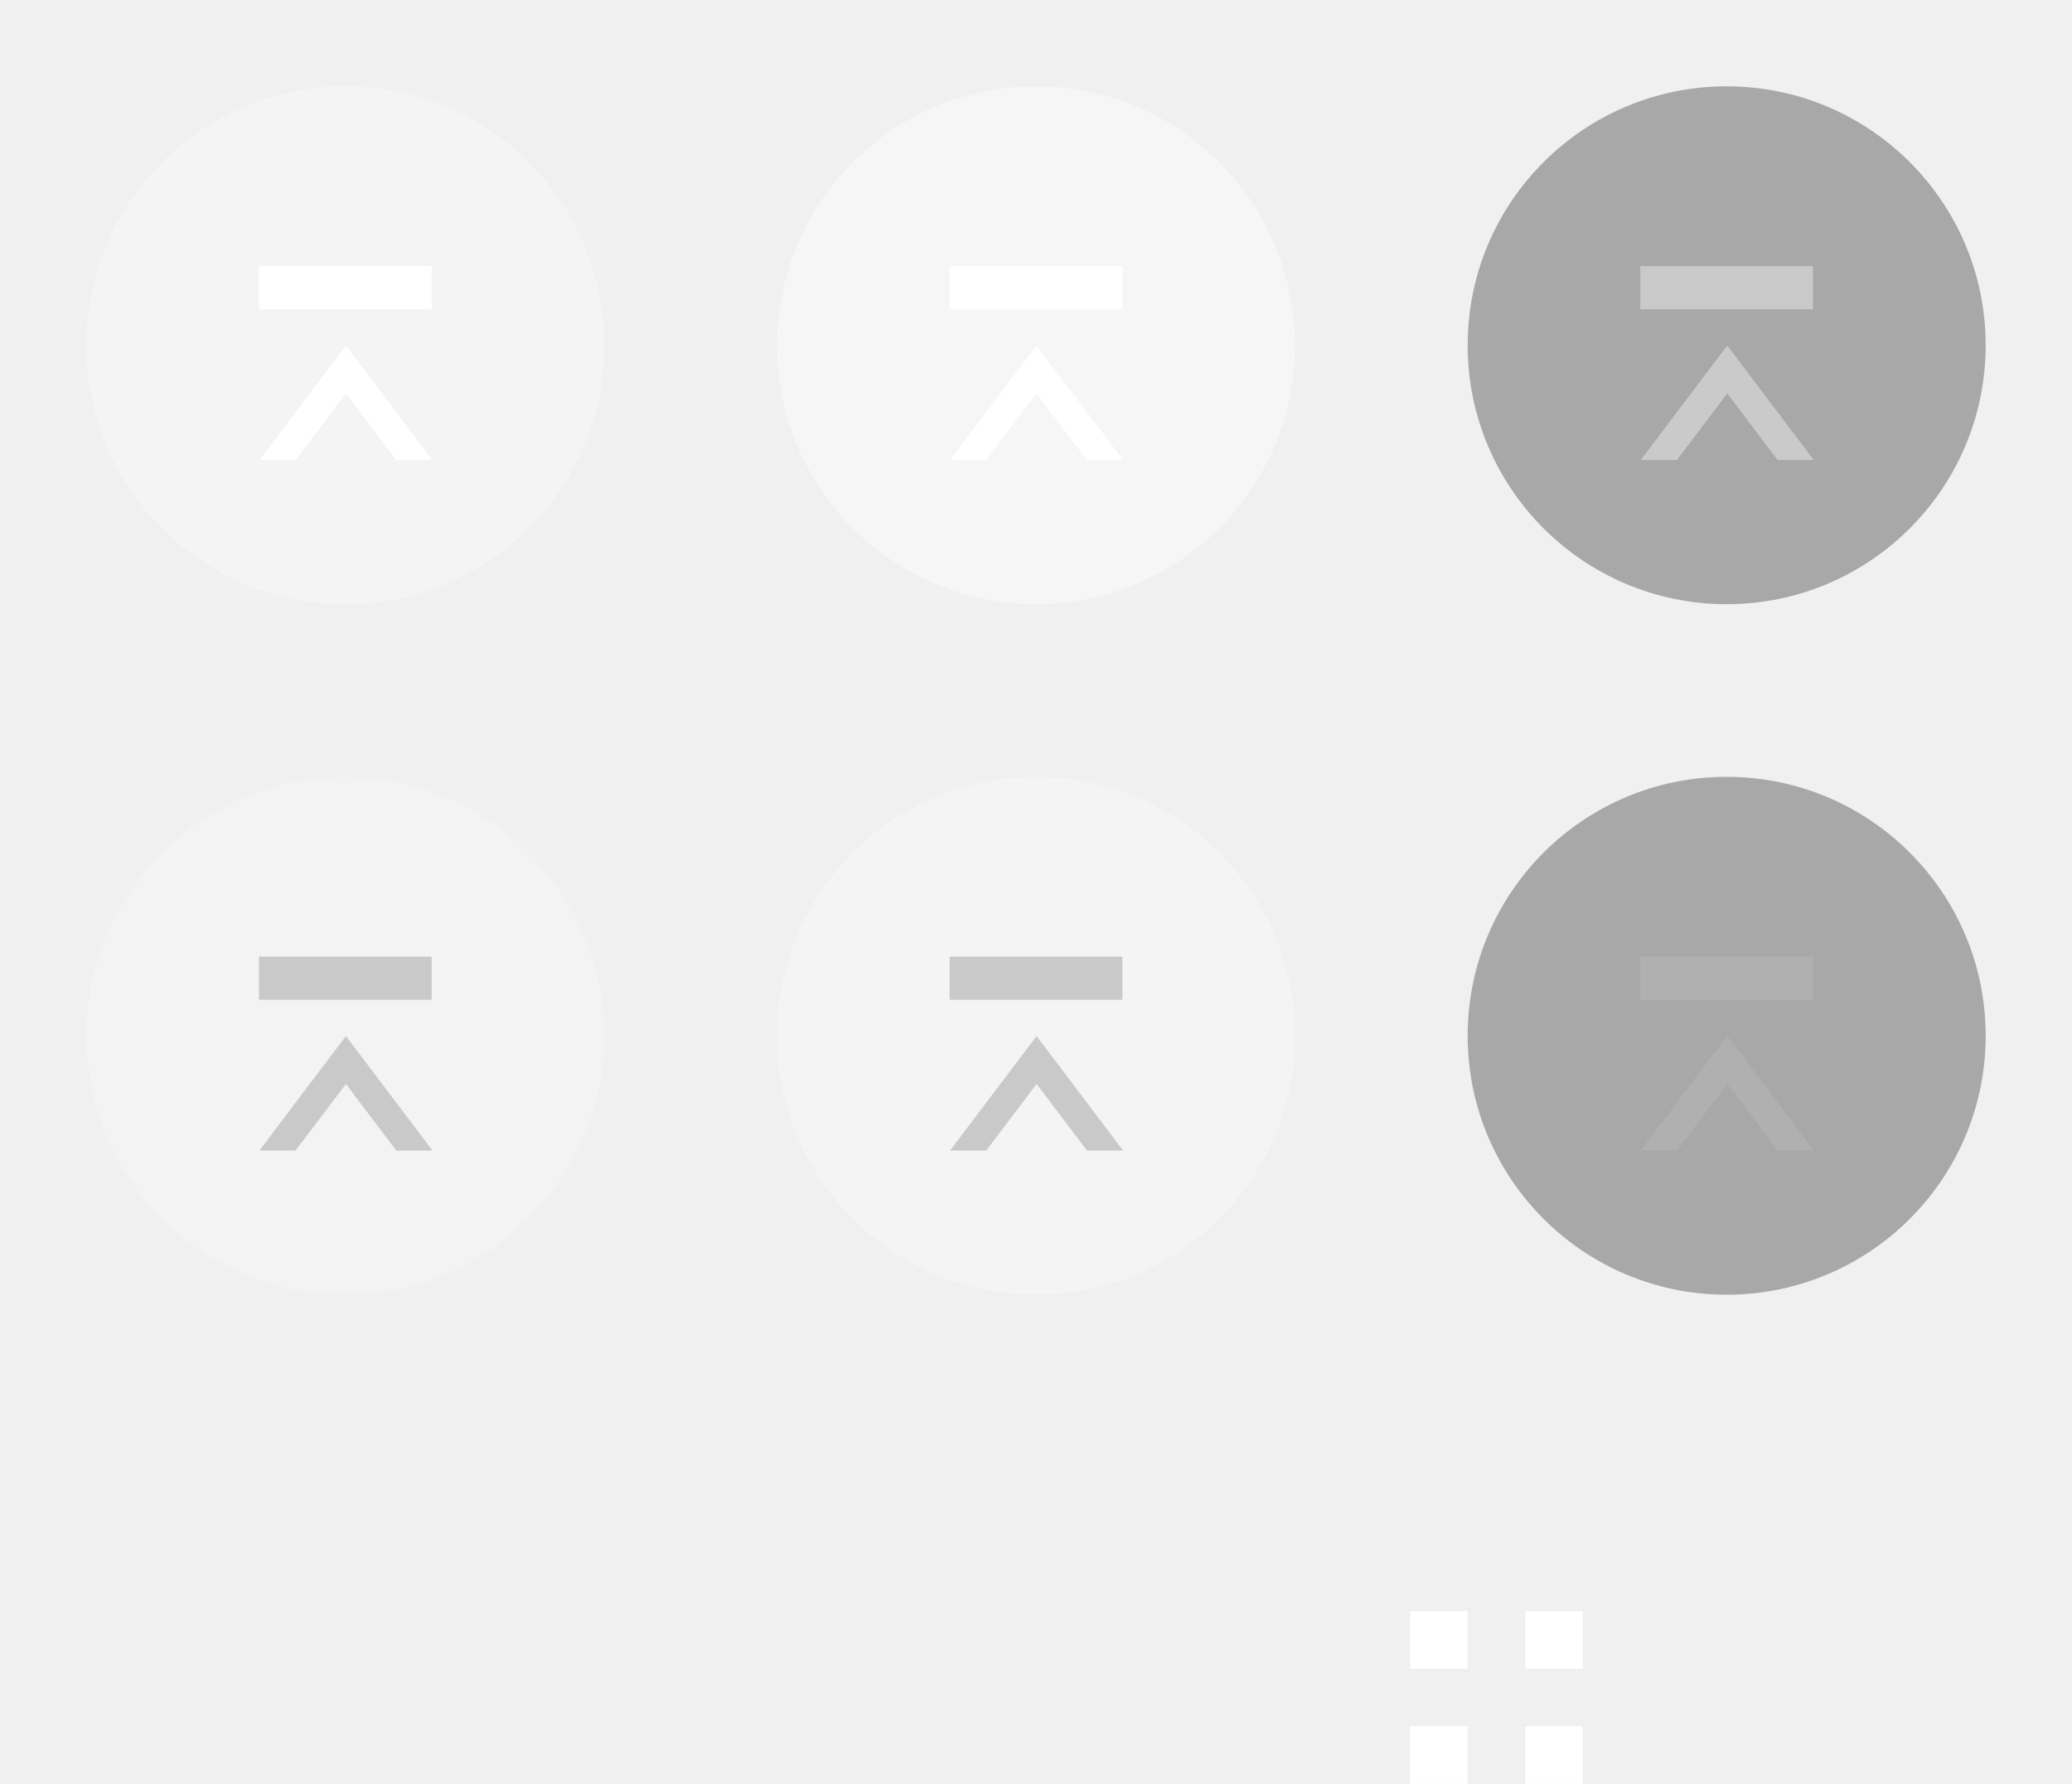
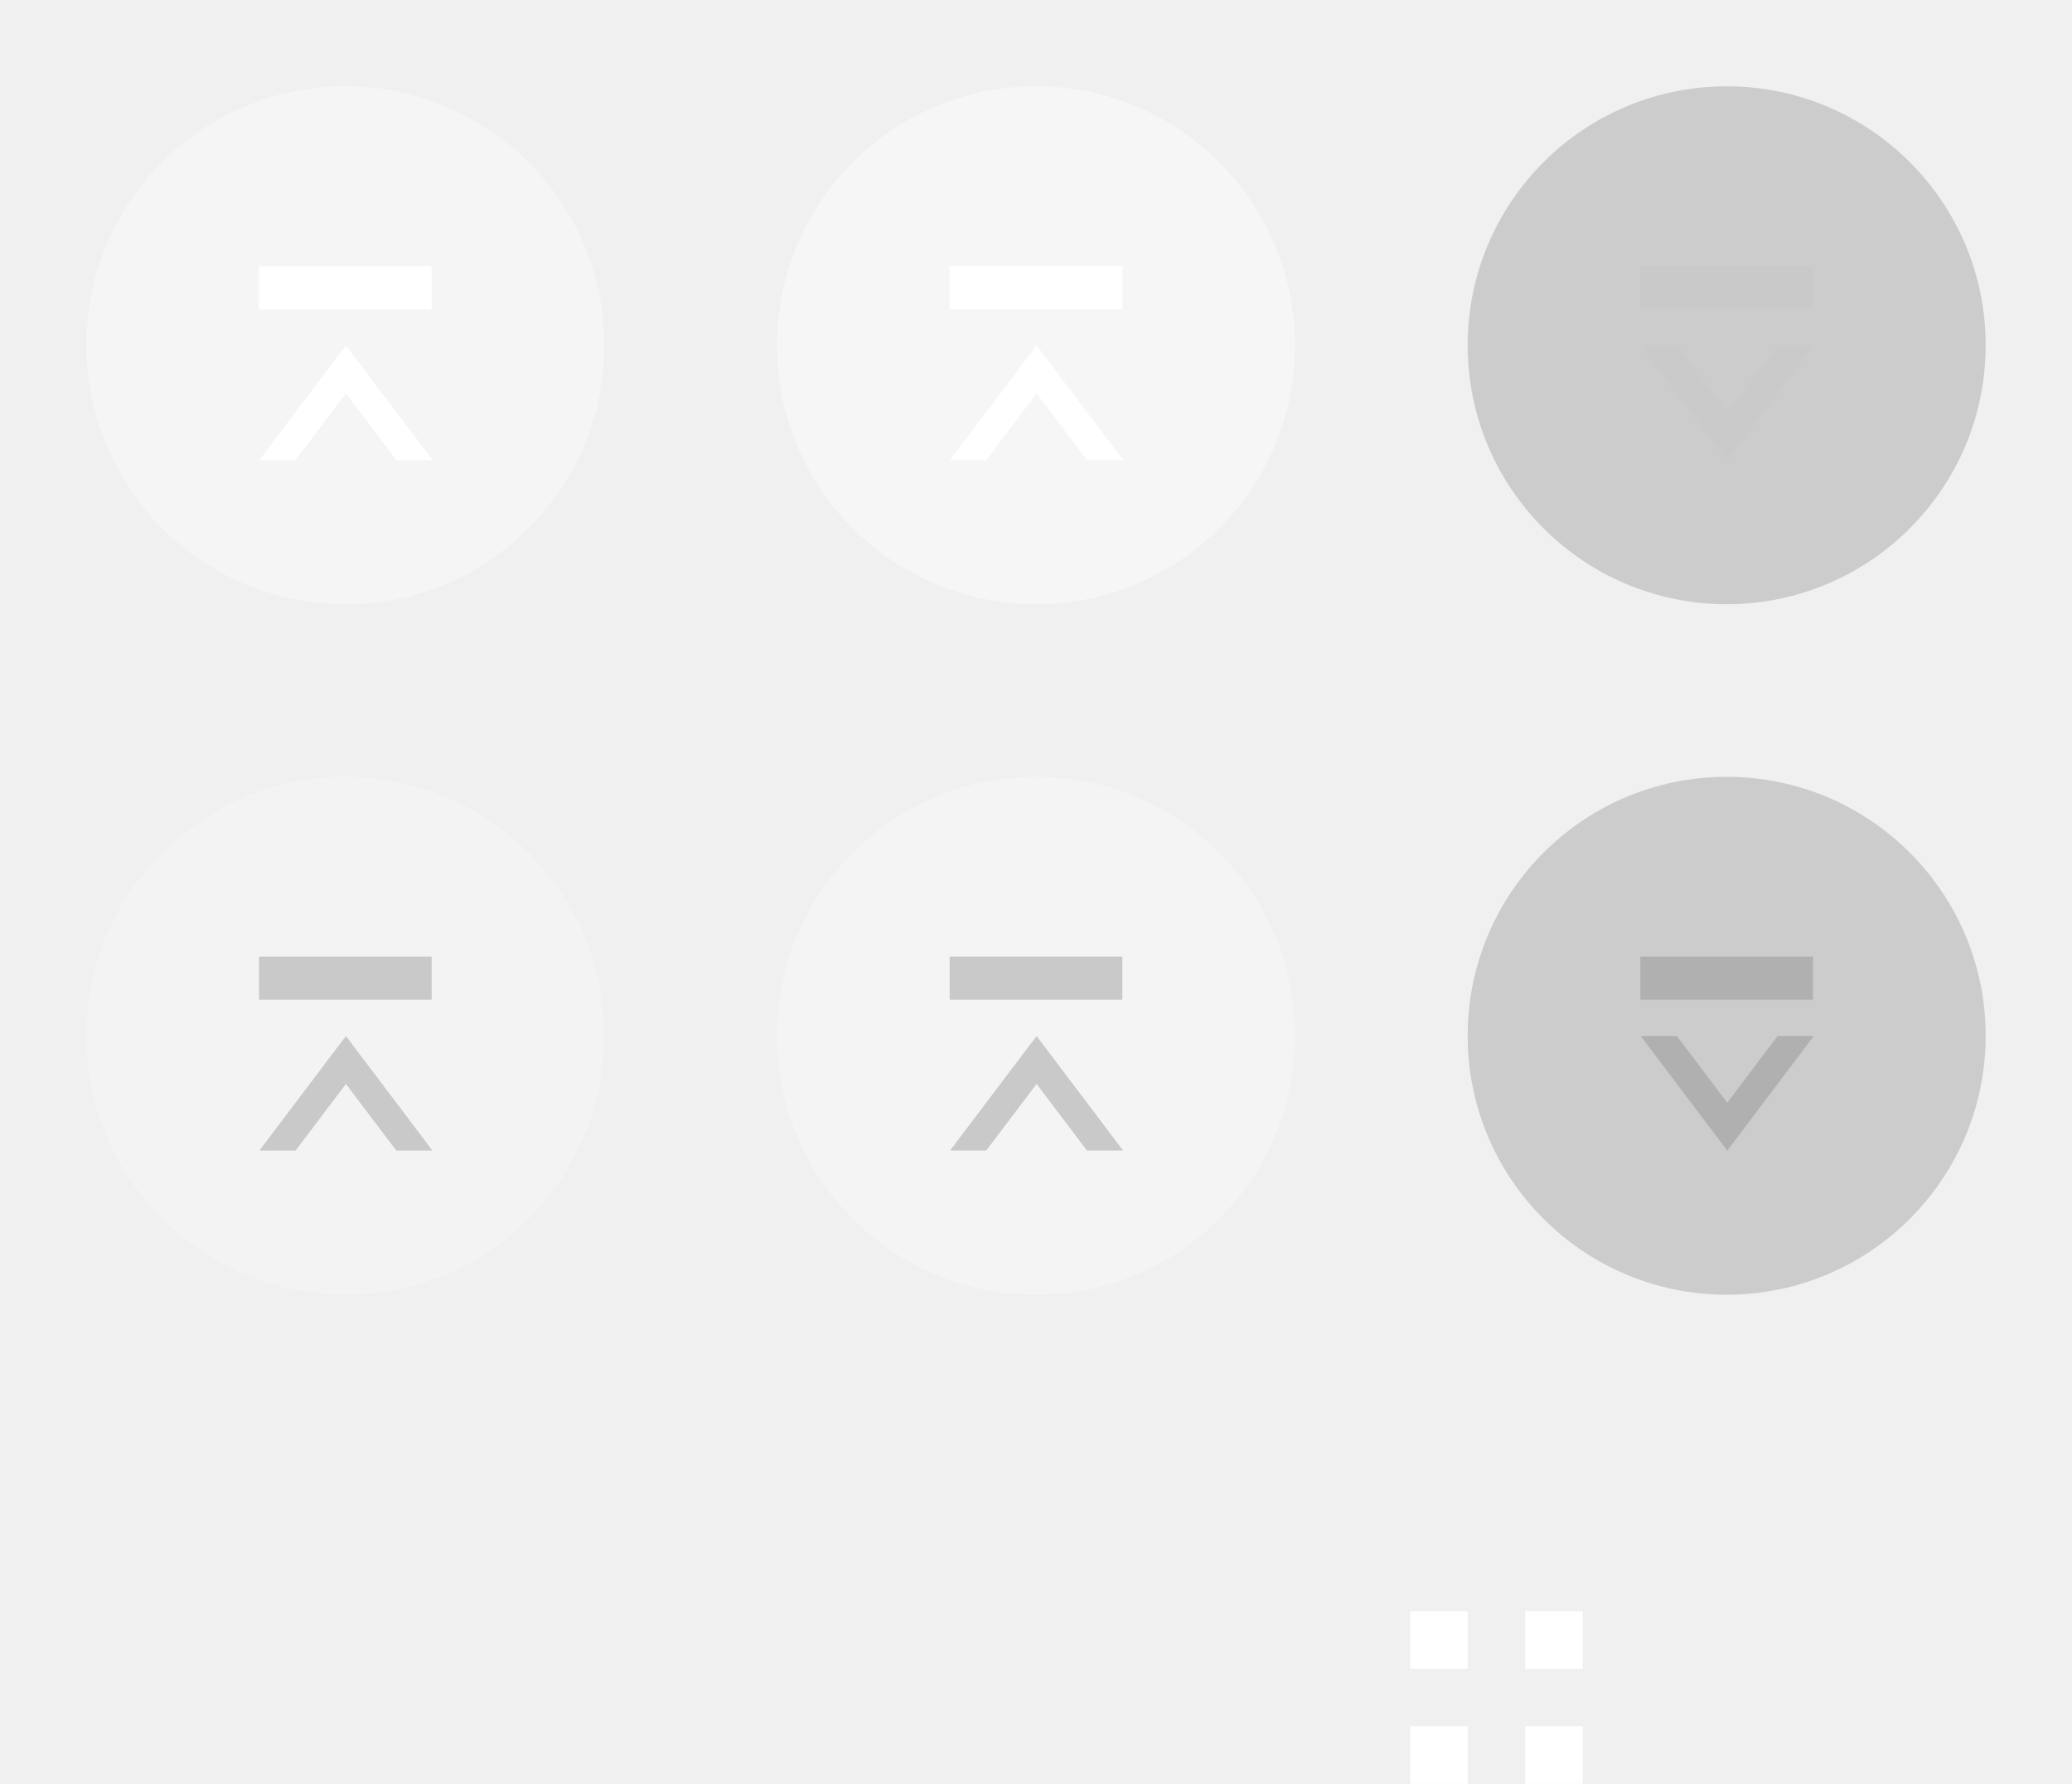
<svg xmlns="http://www.w3.org/2000/svg" width="72" height="62" viewBox="0 0 72 62" version="1.1" id="svg17788">
  <defs id="defs17785" />
  <g id="layer1" transform="translate(980,525)">
    <g id="g606" transform="translate(40.00001,46.00002)">
      <rect style="fill:#ffffff;fill-opacity:1;stroke:none;stroke-width:1;stroke-linecap:square;stroke-opacity:0.301" id="rect598" width="2" height="2" x="-971" y="-511" />
      <rect style="fill:#ffffff;fill-opacity:1;stroke:none;stroke-width:1;stroke-linecap:square;stroke-opacity:0.301" id="rect600" width="2" height="2" x="-971" y="-515" />
      <rect style="fill:#ffffff;fill-opacity:1;stroke:none;stroke-width:1;stroke-linecap:square;stroke-opacity:0.301" id="rect602" width="2" height="2" x="-967" y="-515" />
      <rect style="fill:#ffffff;fill-opacity:1;stroke:none;stroke-width:1;stroke-linecap:square;stroke-opacity:0.301" id="rect604" width="2" height="2" x="-967" y="-511" />
    </g>
    <g id="active-center">
      <rect style="fill:none;stroke-width:1;stroke-linecap:square" id="rect785" width="24" height="24" x="-980" y="-525" />
-       <circle style="opacity:0.3;fill:#ffffff;fill-opacity:1;stroke-width:1;stroke-linecap:square" id="path970" cx="-968" cy="-513" r="9" />
+       <circle style="opacity:0.35;fill:#ffffff;fill-opacity:1;stroke-width:1;stroke-linecap:square" id="path970" cx="-968" cy="-513" r="9" />
      <rect style="fill:#ffffff;stroke:none;stroke-width:1.2;stroke-linecap:square" id="rect689" width="6" height="1.5" x="-971" y="-515.75" />
      <path id="path1454" d="m -968.296,-512.159 -2.031,2.69 -0.157,0.209 h 0.63 l 1.875,-2.48 1.874,2.48 h 0.63 l -0.157,-0.209 -2.032,-2.69 -0.315,-0.417 z" style="color:#000000;font-style:normal;font-variant:normal;font-weight:normal;font-stretch:normal;font-size:medium;line-height:normal;font-family:sans-serif;font-variant-ligatures:normal;font-variant-position:normal;font-variant-caps:normal;font-variant-numeric:normal;font-variant-alternates:normal;font-feature-settings:normal;text-indent:0;text-align:start;text-decoration:none;text-decoration-line:none;text-decoration-style:solid;text-decoration-color:#000000;letter-spacing:normal;word-spacing:normal;text-transform:none;writing-mode:lr-tb;direction:ltr;text-orientation:mixed;dominant-baseline:auto;baseline-shift:baseline;text-anchor:start;white-space:normal;shape-padding:0;clip-rule:nonzero;display:inline;overflow:visible;visibility:visible;isolation:auto;mix-blend-mode:normal;color-interpolation:sRGB;color-interpolation-filters:linearRGB;solid-color:#000000;solid-opacity:1;fill:#ffffff;fill-opacity:1;fill-rule:evenodd;stroke:#ffffff;stroke-width:0.5;stroke-linecap:square;stroke-linejoin:miter;stroke-miterlimit:4;stroke-dasharray:none;stroke-dashoffset:0;stroke-opacity:1;paint-order:normal;color-rendering:auto;image-rendering:auto;shape-rendering:auto;text-rendering:auto;enable-background:accumulate" />
    </g>
    <g id="hover-center" transform="translate(24)">
      <rect style="fill:none;stroke-width:1;stroke-linecap:square" id="rect4472" width="24" height="24" x="-980" y="-525" />
      <circle style="opacity:0.4;fill:#ffffff;fill-opacity:1;stroke-width:1;stroke-linecap:square" id="circle4474" cx="-968" cy="-513" r="9" />
      <rect style="fill:#ffffff;stroke:none;stroke-width:1.2;stroke-linecap:square" id="rect4476" width="6" height="1.5" x="-971" y="-515.75" />
      <path id="path4478" d="m -968.296,-512.159 -2.031,2.69 -0.157,0.209 h 0.63 l 1.875,-2.48 1.874,2.48 h 0.63 l -0.157,-0.209 -2.032,-2.69 -0.315,-0.417 z" style="color:#000000;font-style:normal;font-variant:normal;font-weight:normal;font-stretch:normal;font-size:medium;line-height:normal;font-family:sans-serif;font-variant-ligatures:normal;font-variant-position:normal;font-variant-caps:normal;font-variant-numeric:normal;font-variant-alternates:normal;font-feature-settings:normal;text-indent:0;text-align:start;text-decoration:none;text-decoration-line:none;text-decoration-style:solid;text-decoration-color:#000000;letter-spacing:normal;word-spacing:normal;text-transform:none;writing-mode:lr-tb;direction:ltr;text-orientation:mixed;dominant-baseline:auto;baseline-shift:baseline;text-anchor:start;white-space:normal;shape-padding:0;clip-rule:nonzero;display:inline;overflow:visible;visibility:visible;isolation:auto;mix-blend-mode:normal;color-interpolation:sRGB;color-interpolation-filters:linearRGB;solid-color:#000000;solid-opacity:1;fill:#ffffff;fill-opacity:1;fill-rule:evenodd;stroke:#ffffff;stroke-width:0.5;stroke-linecap:square;stroke-linejoin:miter;stroke-miterlimit:4;stroke-dasharray:none;stroke-dashoffset:0;stroke-opacity:1;paint-order:normal;color-rendering:auto;image-rendering:auto;shape-rendering:auto;text-rendering:auto;enable-background:accumulate" />
    </g>
    <g id="pressed-center" transform="translate(48.00001)">
      <rect style="fill:none;stroke-width:1;stroke-linecap:square" id="rect4532" width="24" height="24" x="-980" y="-525" />
-       <circle style="opacity:0.3;fill:#000000;fill-opacity:1;stroke-width:1;stroke-linecap:square" id="circle4534" cx="-968" cy="-513" r="9" />
+       <circle style="opacity:0.15;fill:#000000;fill-opacity:1;stroke-width:1;stroke-linecap:square" id="circle4534" cx="-968" cy="-513" r="9" />
      <rect style="fill:#c9c9c9;fill-opacity:1;stroke:none;stroke-width:1.2;stroke-linecap:square" id="rect4536" width="6" height="1.5" x="-971" y="-515.75" />
-       <path id="path4538" d="m -968.296,-512.159 -2.031,2.69 -0.157,0.209 h 0.63 l 1.875,-2.48 1.874,2.48 h 0.63 l -0.157,-0.209 -2.032,-2.69 -0.315,-0.417 z" style="color:#000000;font-style:normal;font-variant:normal;font-weight:normal;font-stretch:normal;font-size:medium;line-height:normal;font-family:sans-serif;font-variant-ligatures:normal;font-variant-position:normal;font-variant-caps:normal;font-variant-numeric:normal;font-variant-alternates:normal;font-feature-settings:normal;text-indent:0;text-align:start;text-decoration:none;text-decoration-line:none;text-decoration-style:solid;text-decoration-color:#000000;letter-spacing:normal;word-spacing:normal;text-transform:none;writing-mode:lr-tb;direction:ltr;text-orientation:mixed;dominant-baseline:auto;baseline-shift:baseline;text-anchor:start;white-space:normal;shape-padding:0;clip-rule:nonzero;display:inline;overflow:visible;visibility:visible;isolation:auto;mix-blend-mode:normal;color-interpolation:sRGB;color-interpolation-filters:linearRGB;solid-color:#000000;solid-opacity:1;fill:#c9c9c9;fill-opacity:1;fill-rule:evenodd;stroke:#cacaca;stroke-width:0.5;stroke-linecap:square;stroke-linejoin:miter;stroke-miterlimit:4;stroke-dasharray:none;stroke-dashoffset:0;stroke-opacity:1;paint-order:normal;color-rendering:auto;image-rendering:auto;shape-rendering:auto;text-rendering:auto;enable-background:accumulate" />
+       <path id="path4538" d="m -968.296,-509.841 -2.031,-2.69 -0.157,-0.209 h 0.63 l 1.875,2.48 1.874,-2.48 h 0.63 l -0.157,0.209 -2.032,2.69 -0.315,0.417 z" style="color:#000000;font-style:normal;font-variant:normal;font-weight:normal;font-stretch:normal;font-size:medium;line-height:normal;font-family:sans-serif;font-variant-ligatures:normal;font-variant-position:normal;font-variant-caps:normal;font-variant-numeric:normal;font-variant-alternates:normal;font-feature-settings:normal;text-indent:0;text-align:start;text-decoration:none;text-decoration-line:none;text-decoration-style:solid;text-decoration-color:#000000;letter-spacing:normal;word-spacing:normal;text-transform:none;writing-mode:lr-tb;direction:ltr;text-orientation:mixed;dominant-baseline:auto;baseline-shift:baseline;text-anchor:start;white-space:normal;shape-padding:0;clip-rule:nonzero;display:inline;overflow:visible;visibility:visible;isolation:auto;mix-blend-mode:normal;color-interpolation:sRGB;color-interpolation-filters:linearRGB;solid-color:#000000;solid-opacity:1;fill:#c9c9c9;fill-opacity:1;fill-rule:evenodd;stroke:#cacaca;stroke-width:0.5;stroke-linecap:square;stroke-linejoin:miter;stroke-miterlimit:4;stroke-dasharray:none;stroke-dashoffset:0;stroke-opacity:1;paint-order:normal;color-rendering:auto;image-rendering:auto;shape-rendering:auto;text-rendering:auto;enable-background:accumulate" />
    </g>
    <g id="inactive-center" transform="translate(0,24.00002)">
      <rect style="fill:none;stroke-width:1;stroke-linecap:square" id="rect4588" width="24" height="24" x="-980" y="-525" />
      <circle style="opacity:0.2;fill:#ffffff;fill-opacity:1;stroke-width:1;stroke-linecap:square" id="circle4590" cx="-968" cy="-513" r="9" />
      <rect style="fill:#c9c9c9;fill-opacity:1;stroke:none;stroke-width:1.2;stroke-linecap:square" id="rect4592" width="6" height="1.5" x="-971" y="-515.75" />
      <path id="path4594" d="m -968.296,-512.159 -2.031,2.69 -0.157,0.209 h 0.63 l 1.875,-2.48 1.874,2.48 h 0.63 l -0.157,-0.209 -2.032,-2.69 -0.315,-0.417 z" style="color:#000000;font-style:normal;font-variant:normal;font-weight:normal;font-stretch:normal;font-size:medium;line-height:normal;font-family:sans-serif;font-variant-ligatures:normal;font-variant-position:normal;font-variant-caps:normal;font-variant-numeric:normal;font-variant-alternates:normal;font-feature-settings:normal;text-indent:0;text-align:start;text-decoration:none;text-decoration-line:none;text-decoration-style:solid;text-decoration-color:#000000;letter-spacing:normal;word-spacing:normal;text-transform:none;writing-mode:lr-tb;direction:ltr;text-orientation:mixed;dominant-baseline:auto;baseline-shift:baseline;text-anchor:start;white-space:normal;shape-padding:0;clip-rule:nonzero;display:inline;overflow:visible;visibility:visible;isolation:auto;mix-blend-mode:normal;color-interpolation:sRGB;color-interpolation-filters:linearRGB;solid-color:#000000;solid-opacity:1;fill:#cacaca;fill-opacity:1;fill-rule:evenodd;stroke:#c9c9c9;stroke-width:0.5;stroke-linecap:square;stroke-linejoin:miter;stroke-miterlimit:4;stroke-dasharray:none;stroke-dashoffset:0;stroke-opacity:1;paint-order:normal;color-rendering:auto;image-rendering:auto;shape-rendering:auto;text-rendering:auto;enable-background:accumulate" />
    </g>
    <g id="hover-inactive-center" transform="translate(24.00001,24.00002)">
      <rect style="fill:none;stroke-width:1;stroke-linecap:square" id="rect4644" width="24" height="24" x="-980" y="-525" />
      <circle style="opacity:0.3;fill:#ffffff;fill-opacity:1;stroke-width:1;stroke-linecap:square" id="circle4646" cx="-968" cy="-513" r="9" />
      <rect style="fill:#c9c9c9;fill-opacity:1;stroke:none;stroke-width:1.2;stroke-linecap:square" id="rect4648" width="6" height="1.5" x="-971" y="-515.75" />
      <path id="path4650" d="m -968.296,-512.159 -2.031,2.69 -0.157,0.209 h 0.63 l 1.875,-2.48 1.874,2.48 h 0.63 l -0.157,-0.209 -2.032,-2.69 -0.315,-0.417 z" style="color:#000000;font-style:normal;font-variant:normal;font-weight:normal;font-stretch:normal;font-size:medium;line-height:normal;font-family:sans-serif;font-variant-ligatures:normal;font-variant-position:normal;font-variant-caps:normal;font-variant-numeric:normal;font-variant-alternates:normal;font-feature-settings:normal;text-indent:0;text-align:start;text-decoration:none;text-decoration-line:none;text-decoration-style:solid;text-decoration-color:#000000;letter-spacing:normal;word-spacing:normal;text-transform:none;writing-mode:lr-tb;direction:ltr;text-orientation:mixed;dominant-baseline:auto;baseline-shift:baseline;text-anchor:start;white-space:normal;shape-padding:0;clip-rule:nonzero;display:inline;overflow:visible;visibility:visible;isolation:auto;mix-blend-mode:normal;color-interpolation:sRGB;color-interpolation-filters:linearRGB;solid-color:#000000;solid-opacity:1;fill:#cacaca;fill-opacity:1;fill-rule:evenodd;stroke:#c9c9c9;stroke-width:0.5;stroke-linecap:square;stroke-linejoin:miter;stroke-miterlimit:4;stroke-dasharray:none;stroke-dashoffset:0;stroke-opacity:1;paint-order:normal;color-rendering:auto;image-rendering:auto;shape-rendering:auto;text-rendering:auto;enable-background:accumulate" />
    </g>
    <g id="pressed-inactive-center" transform="translate(48.00001,24)">
      <rect style="fill:none;stroke-width:1;stroke-linecap:square" id="rect4700" width="24" height="24" x="-980" y="-525" />
-       <circle style="opacity:0.3;fill:#000000;fill-opacity:1;stroke-width:1;stroke-linecap:square" id="circle4702" cx="-968" cy="-513" r="9" />
+       <circle style="opacity:0.15;fill:#000000;fill-opacity:1;stroke-width:1;stroke-linecap:square" id="circle4702" cx="-968" cy="-513" r="9" />
      <rect style="fill:#b0b0b0;fill-opacity:1;stroke:none;stroke-width:1.2;stroke-linecap:square" id="rect4704" width="6" height="1.5" x="-971" y="-515.75" />
-       <path id="path4706" d="m -968.296,-512.159 -2.031,2.69 -0.157,0.209 h 0.63 l 1.875,-2.48 1.874,2.48 h 0.63 l -0.157,-0.209 -2.032,-2.69 -0.315,-0.417 z" style="color:#000000;font-style:normal;font-variant:normal;font-weight:normal;font-stretch:normal;font-size:medium;line-height:normal;font-family:sans-serif;font-variant-ligatures:normal;font-variant-position:normal;font-variant-caps:normal;font-variant-numeric:normal;font-variant-alternates:normal;font-feature-settings:normal;text-indent:0;text-align:start;text-decoration:none;text-decoration-line:none;text-decoration-style:solid;text-decoration-color:#000000;letter-spacing:normal;word-spacing:normal;text-transform:none;writing-mode:lr-tb;direction:ltr;text-orientation:mixed;dominant-baseline:auto;baseline-shift:baseline;text-anchor:start;white-space:normal;shape-padding:0;clip-rule:nonzero;display:inline;overflow:visible;visibility:visible;isolation:auto;mix-blend-mode:normal;color-interpolation:sRGB;color-interpolation-filters:linearRGB;solid-color:#000000;solid-opacity:1;fill:#b0b0b0;fill-opacity:1;fill-rule:evenodd;stroke:#b0b0b0;stroke-width:0.5;stroke-linecap:square;stroke-linejoin:miter;stroke-miterlimit:4;stroke-dasharray:none;stroke-dashoffset:0;stroke-opacity:1;paint-order:normal;color-rendering:auto;image-rendering:auto;shape-rendering:auto;text-rendering:auto;enable-background:accumulate" />
+       <path id="path4706" d="m -968.296,-509.841 -2.031,-2.69 -0.157,-0.209 h 0.63 l 1.875,2.48 1.874,-2.48 h 0.63 l -0.157,0.209 -2.032,2.69 -0.315,0.417 z" style="color:#000000;font-style:normal;font-variant:normal;font-weight:normal;font-stretch:normal;font-size:medium;line-height:normal;font-family:sans-serif;font-variant-ligatures:normal;font-variant-position:normal;font-variant-caps:normal;font-variant-numeric:normal;font-variant-alternates:normal;font-feature-settings:normal;text-indent:0;text-align:start;text-decoration:none;text-decoration-line:none;text-decoration-style:solid;text-decoration-color:#000000;letter-spacing:normal;word-spacing:normal;text-transform:none;writing-mode:lr-tb;direction:ltr;text-orientation:mixed;dominant-baseline:auto;baseline-shift:baseline;text-anchor:start;white-space:normal;shape-padding:0;clip-rule:nonzero;display:inline;overflow:visible;visibility:visible;isolation:auto;mix-blend-mode:normal;color-interpolation:sRGB;color-interpolation-filters:linearRGB;solid-color:#000000;solid-opacity:1;fill:#b0b0b0;fill-opacity:1;fill-rule:evenodd;stroke:#b0b0b0;stroke-width:0.5;stroke-linecap:square;stroke-linejoin:miter;stroke-miterlimit:4;stroke-dasharray:none;stroke-dashoffset:0;stroke-opacity:1;paint-order:normal;color-rendering:auto;image-rendering:auto;shape-rendering:auto;text-rendering:auto;enable-background:accumulate" />
    </g>
  </g>
</svg>
